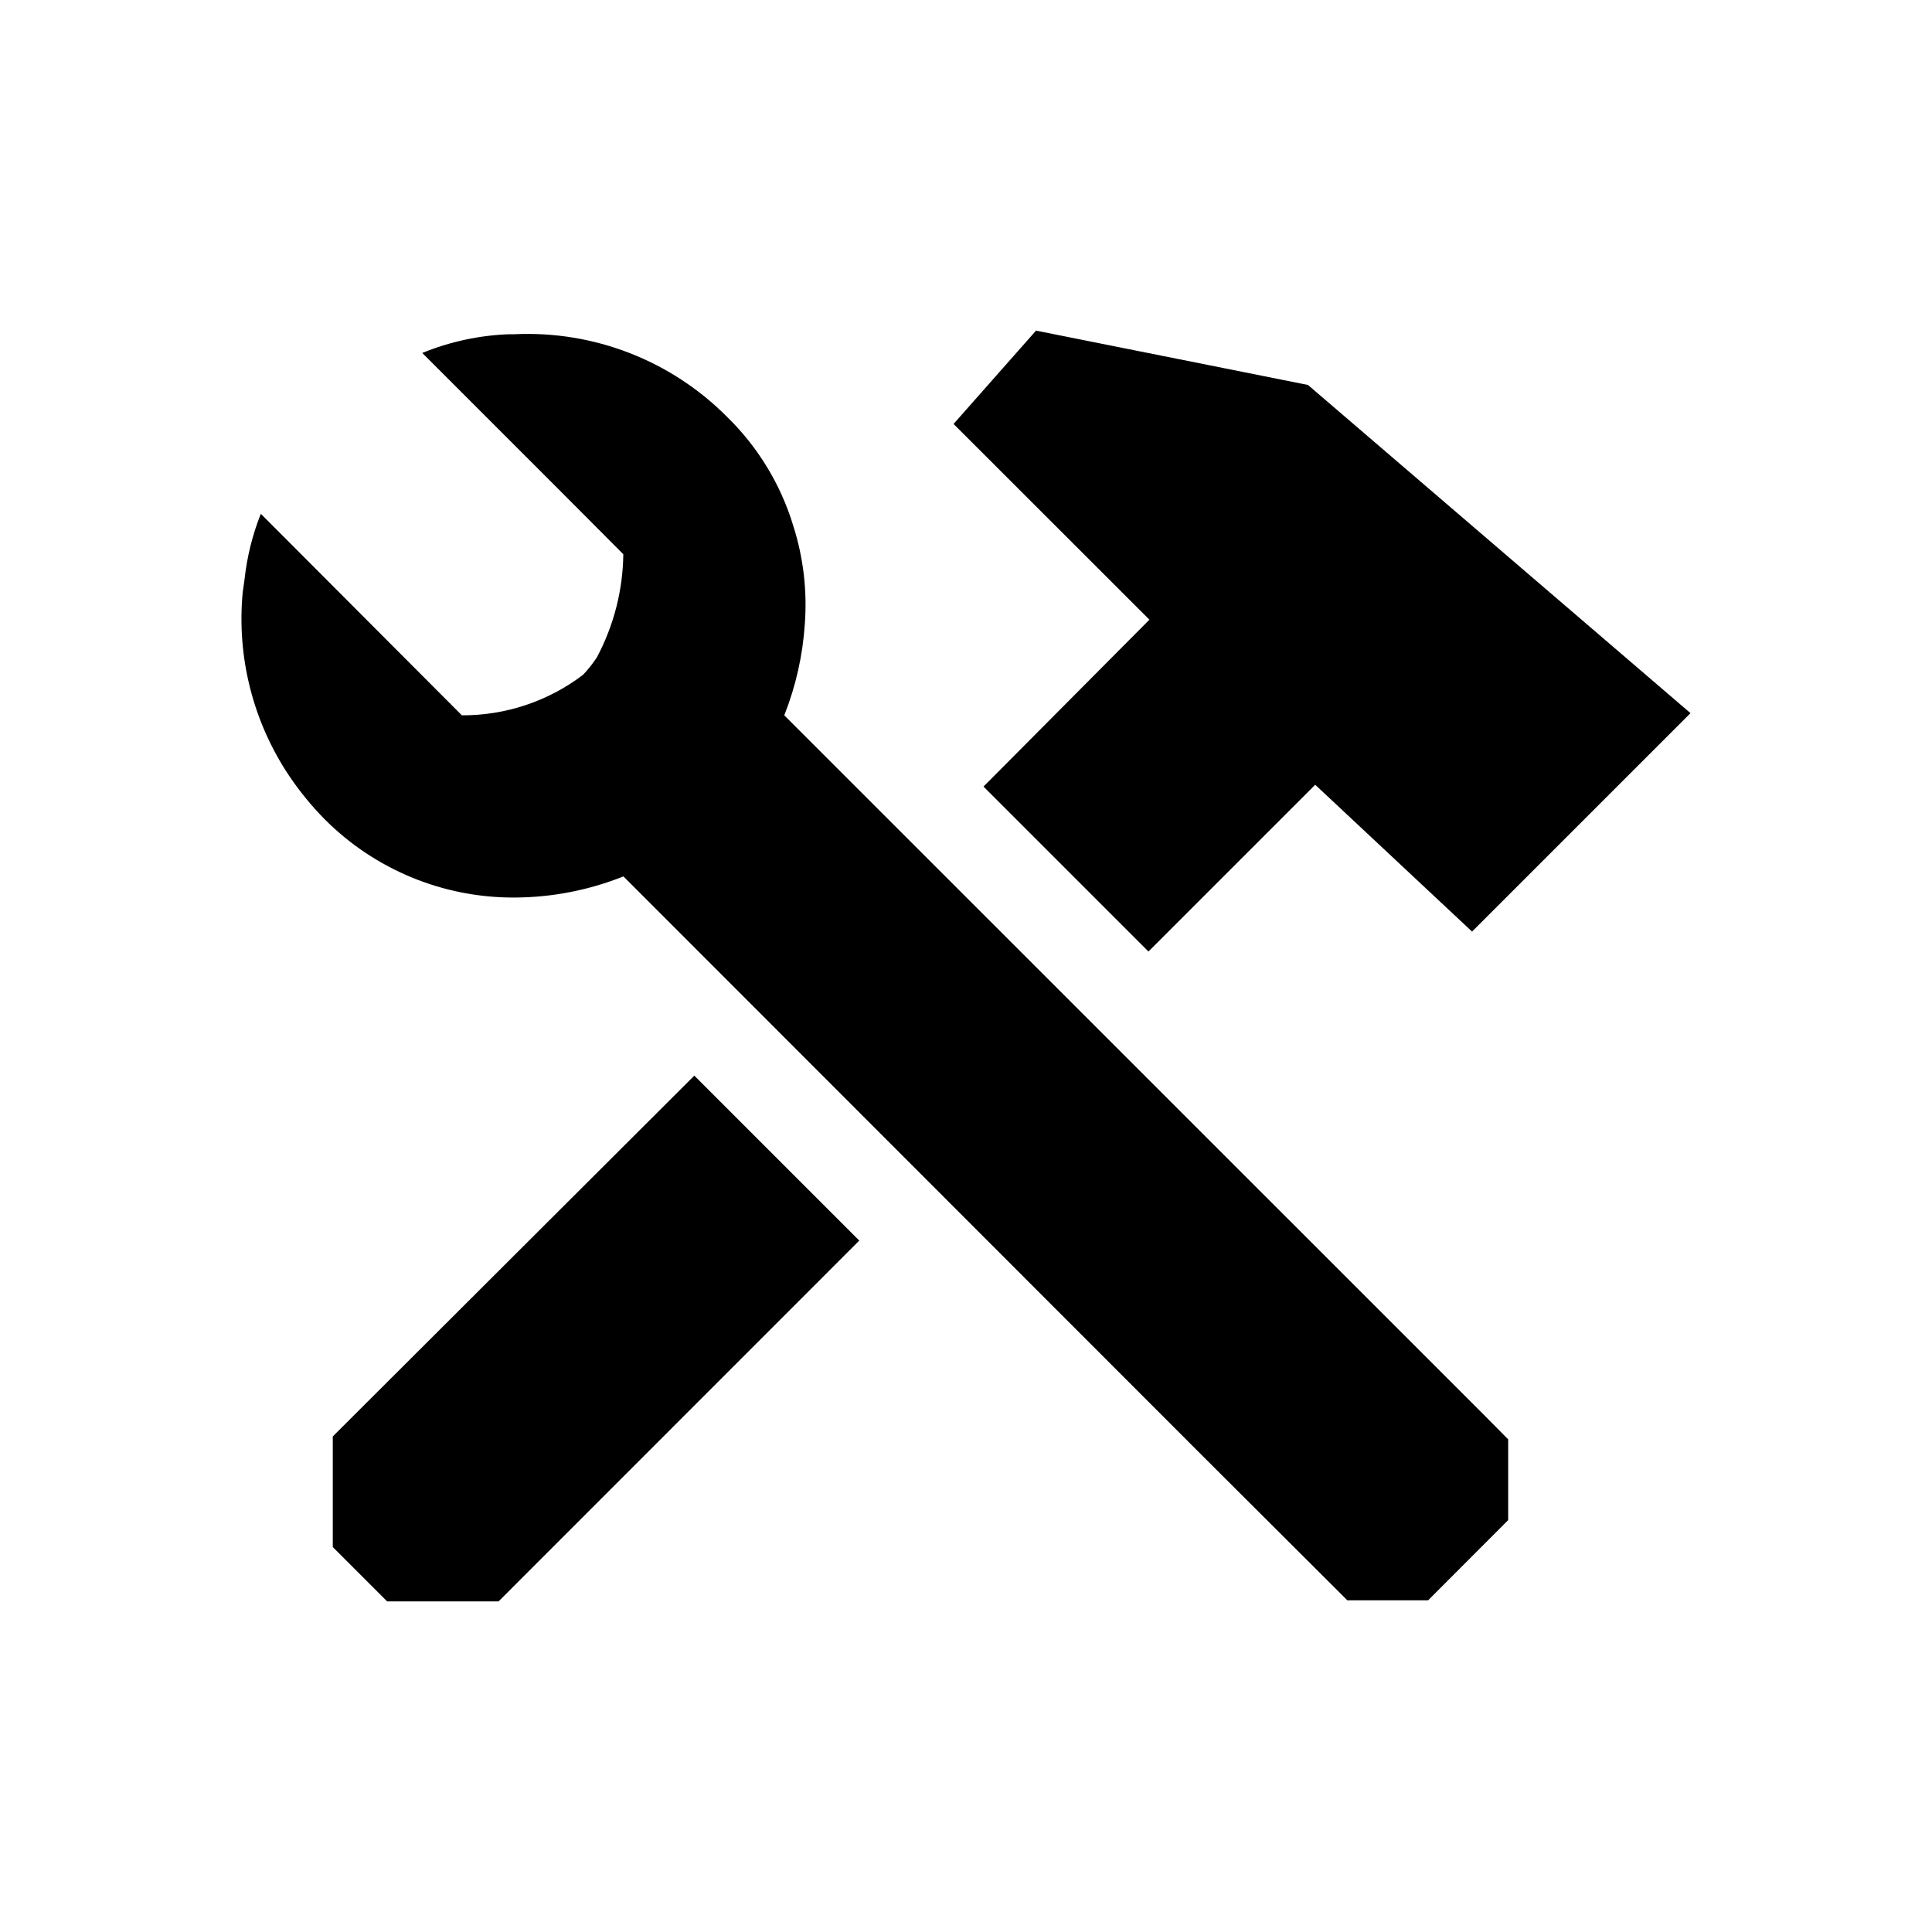
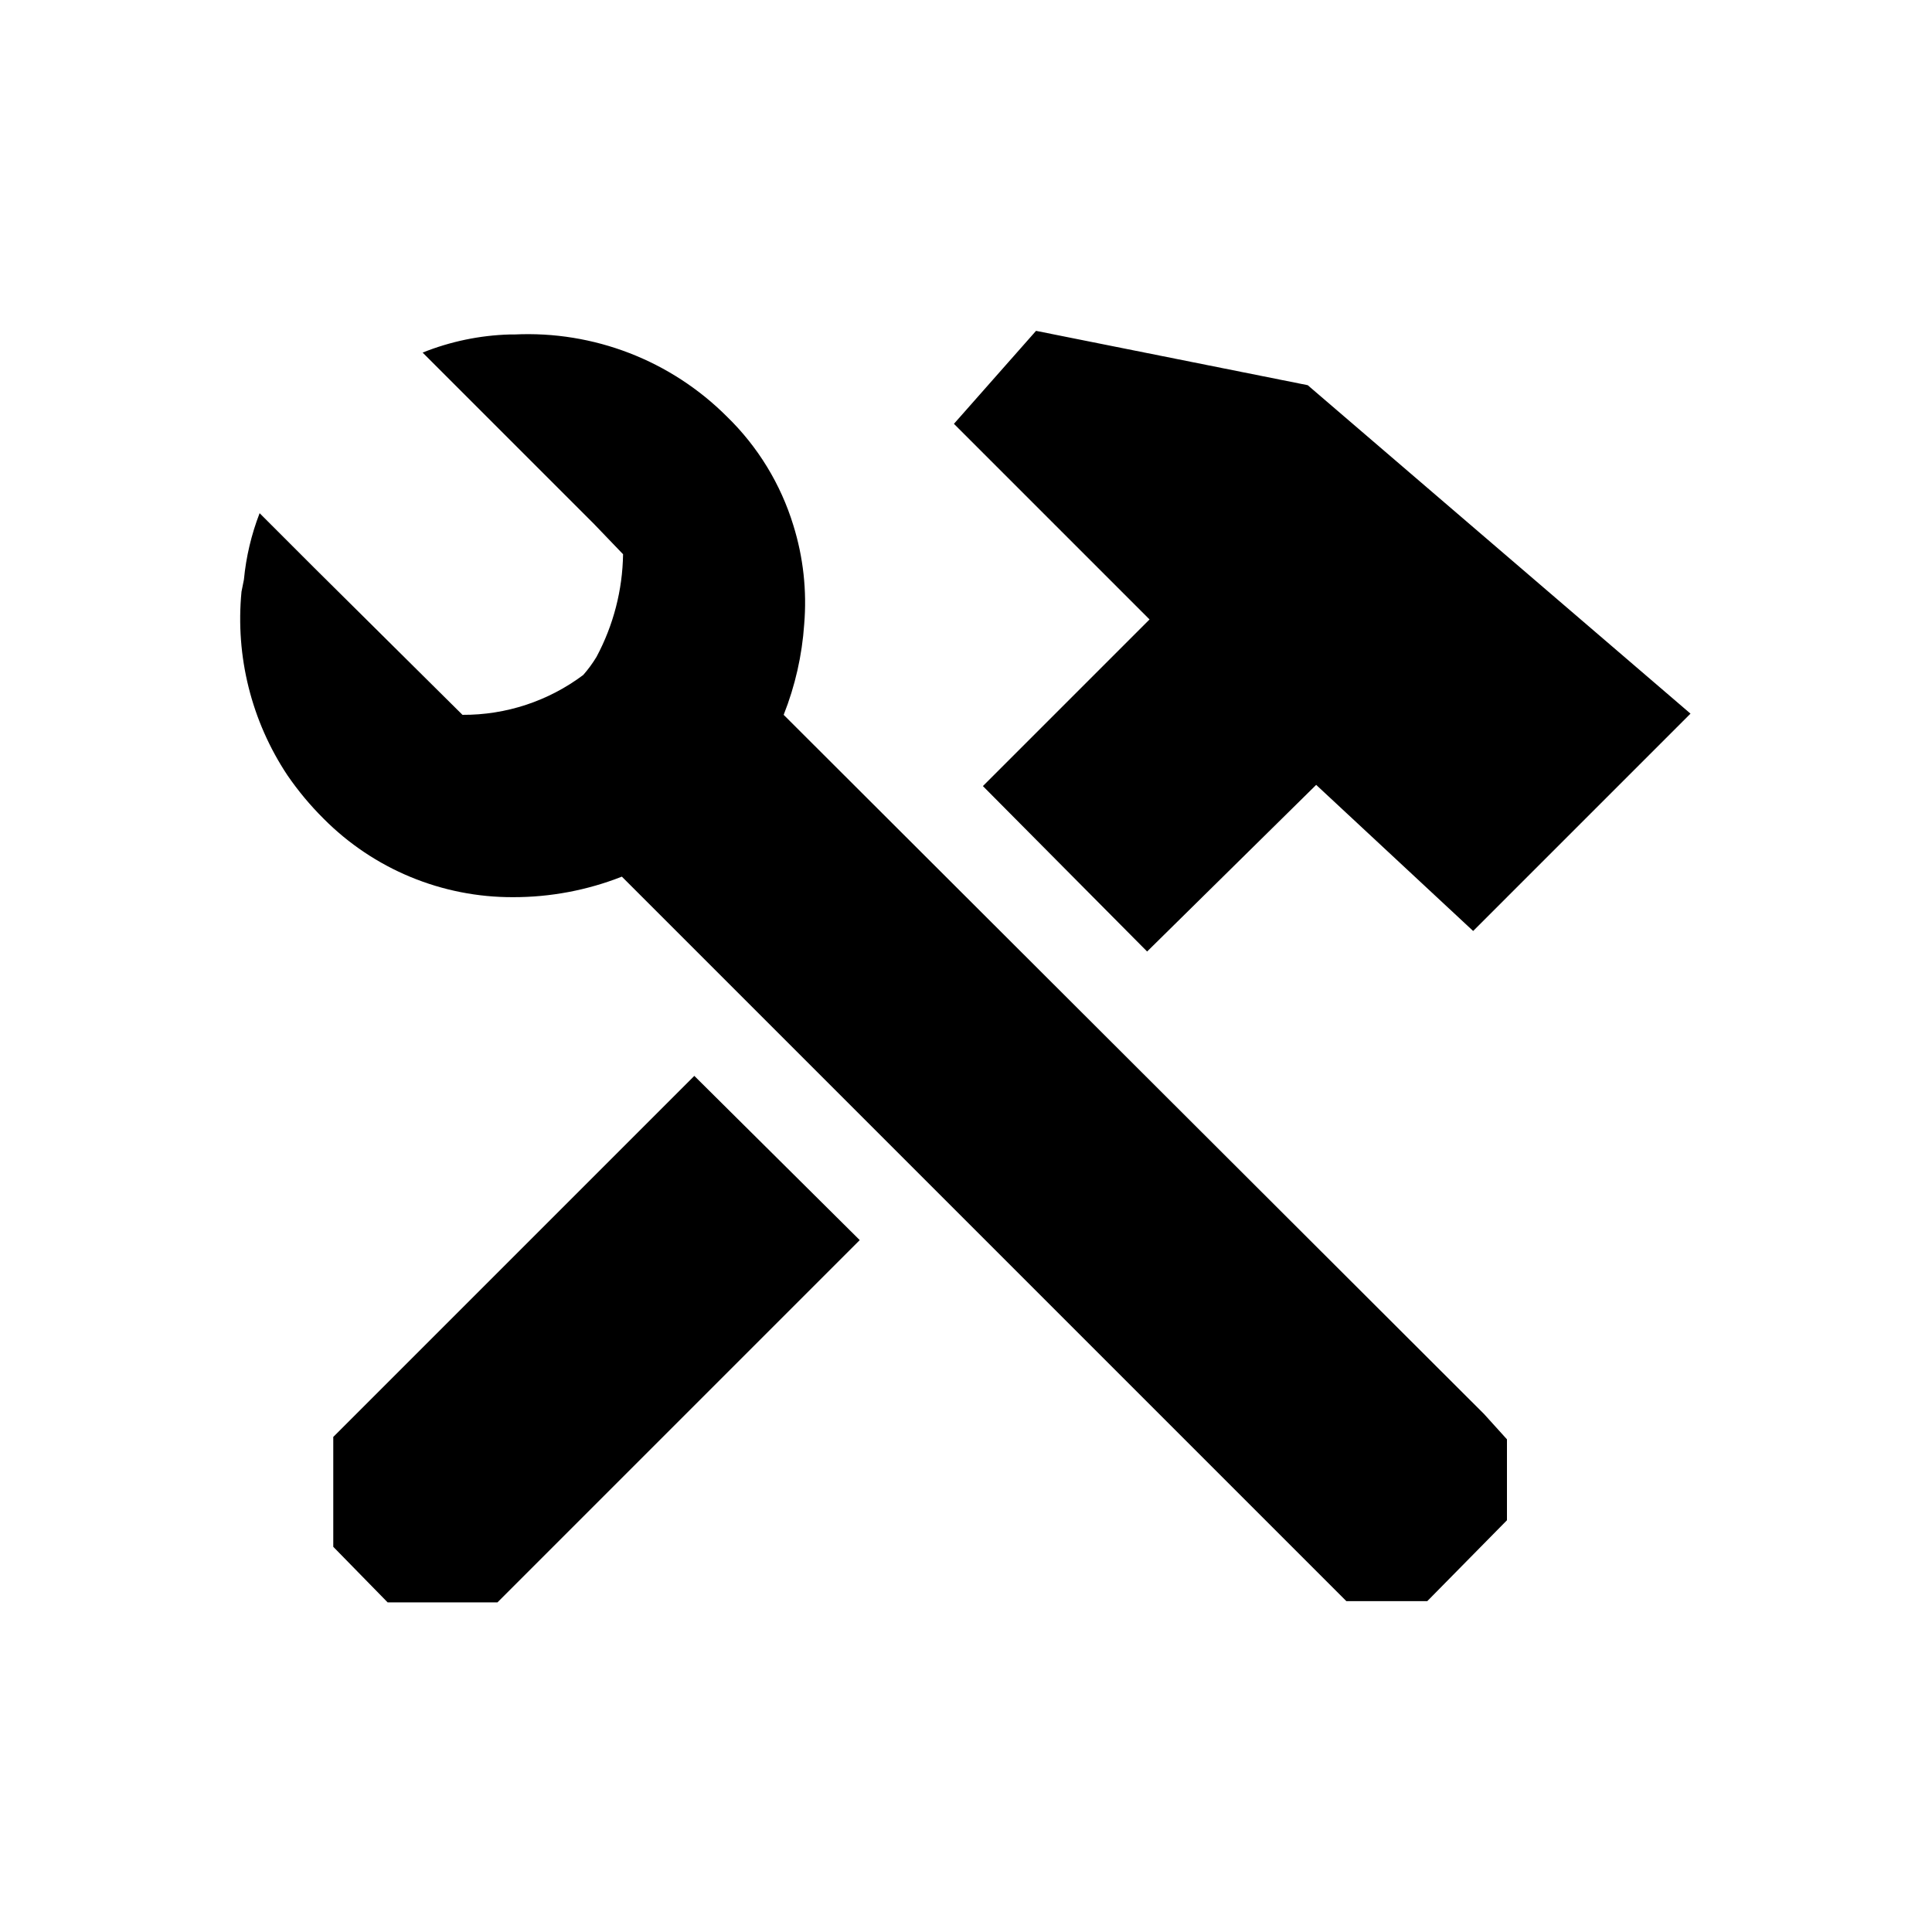
- <svg xmlns="http://www.w3.org/2000/svg" fill="currentColor" height="800px" width="800px" id="Layer_1" data-name="Layer 1" viewBox="0 0 16 16">
-   <path class="cls-1" d="M12.286,11.714,6.495,5.924a2.504,2.504,0,0,0,.17-.754,2.149,2.149,0,0,0-.095-.814,2.12,2.12,0,0,0-.549-.904,2.328,2.328,0,0,0-1.761-.684H4.215a2.104,2.104,0,0,0-.718.155L4.599,4.025l.319.32.244.245a1.864,1.864,0,0,1-.219.854,1.043,1.043,0,0,1-.115.145,1.648,1.648,0,0,1-1.003.335L2.609,4.705,2.16,4.255a2.074,2.074,0,0,0-.135.545l-.015.105a2.337,2.337,0,0,0,.384,1.519,2.509,2.509,0,0,0,.294.36A2.205,2.205,0,0,0,4.265,7.433a2.453,2.453,0,0,0,.898-.175L9.956,12.054l1.202,1.199H11.827l.663-.664v-.669Zm-6.536-2.806,1.366,1.366L4.129,13.262H3.206l-.45-.45V11.896ZM14,5.906,12.191,7.715,10.892,6.499,9.511,7.88,8.145,6.514,9.519,5.132,7.897,3.511l.683-.773,2.252.45Z" />
+ <svg xmlns="http://www.w3.org/2000/svg" fill="currentColor" height="800" width="800" data-name="Layer 1" viewBox="0 0 16 16">
+   <path class="cls-1" d="m12.29 11.71-5.8-5.79a2.5 2.5 0 0 0 .17-.75 2.15 2.15 0 0 0-.09-.82 2.12 2.12 0 0 0-.55-.9 2.33 2.33 0 0 0-1.76-.68h-.04a2.1 2.1 0 0 0-.72.15l1.1 1.1.32.32.24.25a1.86 1.86 0 0 1-.22.85 1.04 1.04 0 0 1-.11.15 1.65 1.65 0 0 1-1 .33L2.6 4.7l-.45-.45a2.07 2.07 0 0 0-.13.55L2 4.9a2.34 2.34 0 0 0 .38 1.52 2.5 2.5 0 0 0 .3.36 2.2 2.2 0 0 0 1.57.65 2.45 2.45 0 0 0 .9-.17l4.8 4.8 1.2 1.2h.67l.66-.67v-.67Zm-6.54-2.8 1.37 1.36-3 3h-.91l-.45-.46v-.91Zm8.25-3-1.8 1.8-1.3-1.21L9.5 7.88 8.14 6.51l1.38-1.38L7.9 3.51l.68-.77 2.25.45Z" />
</svg>
